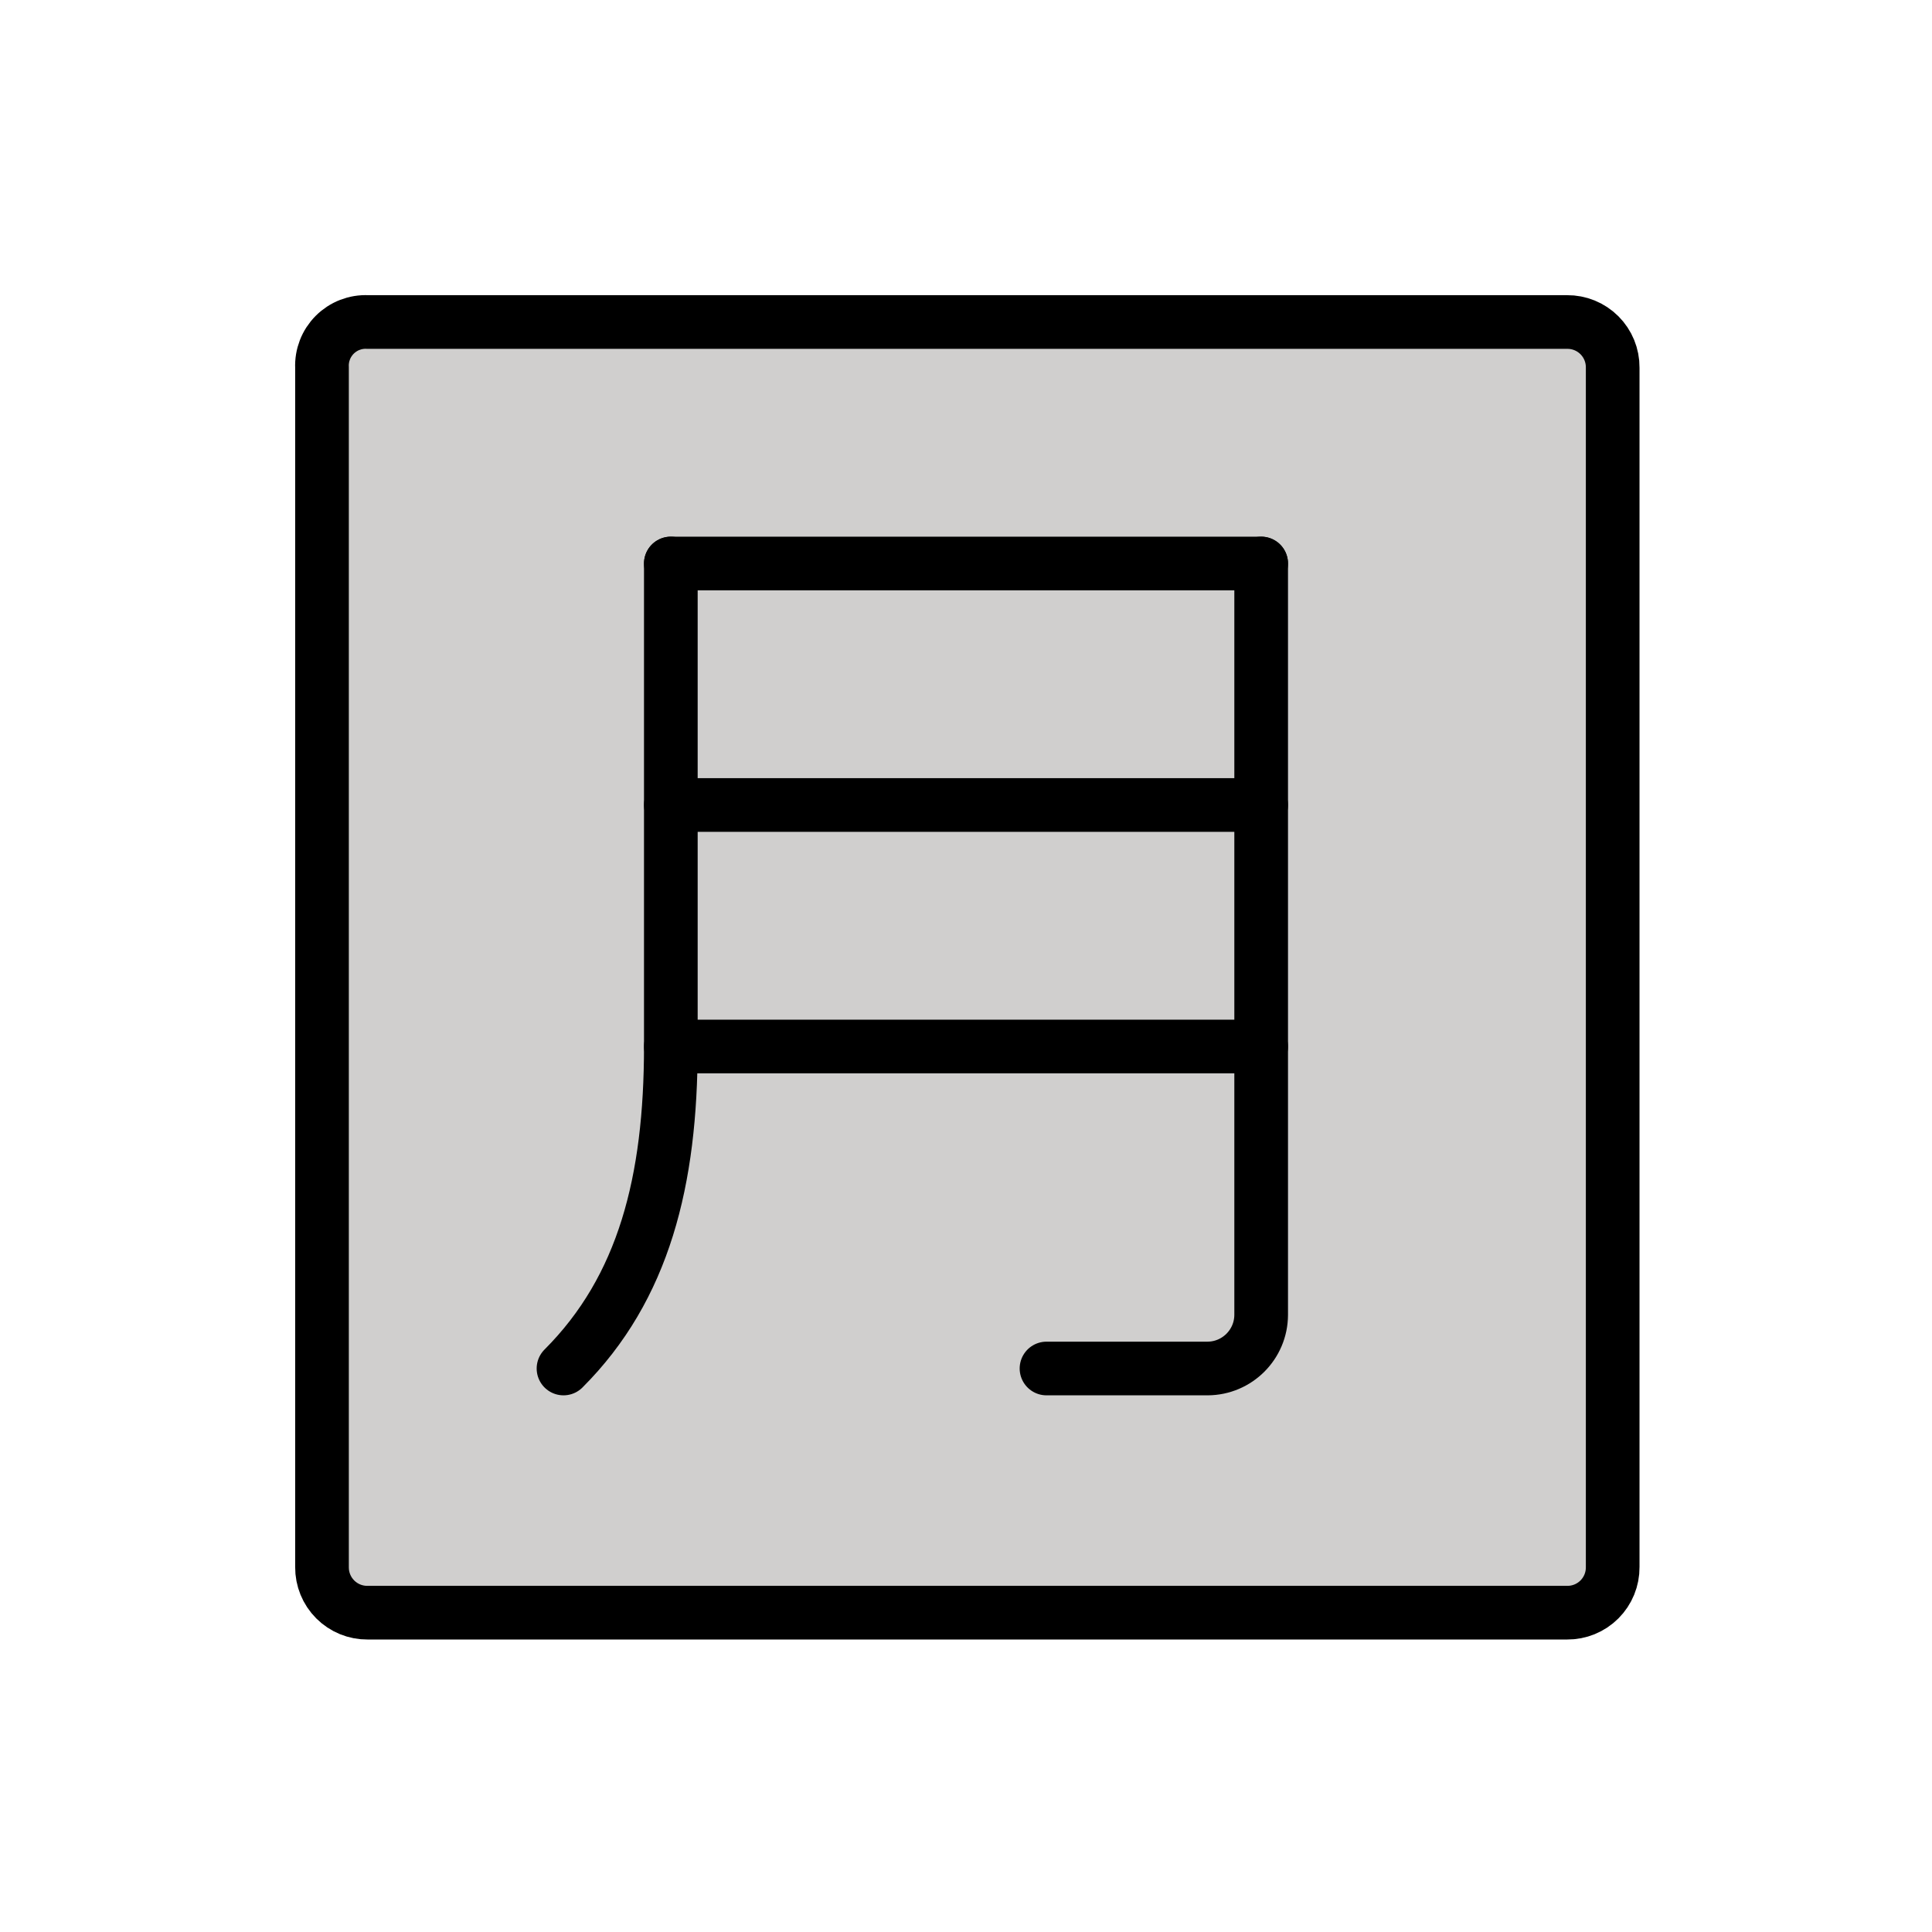
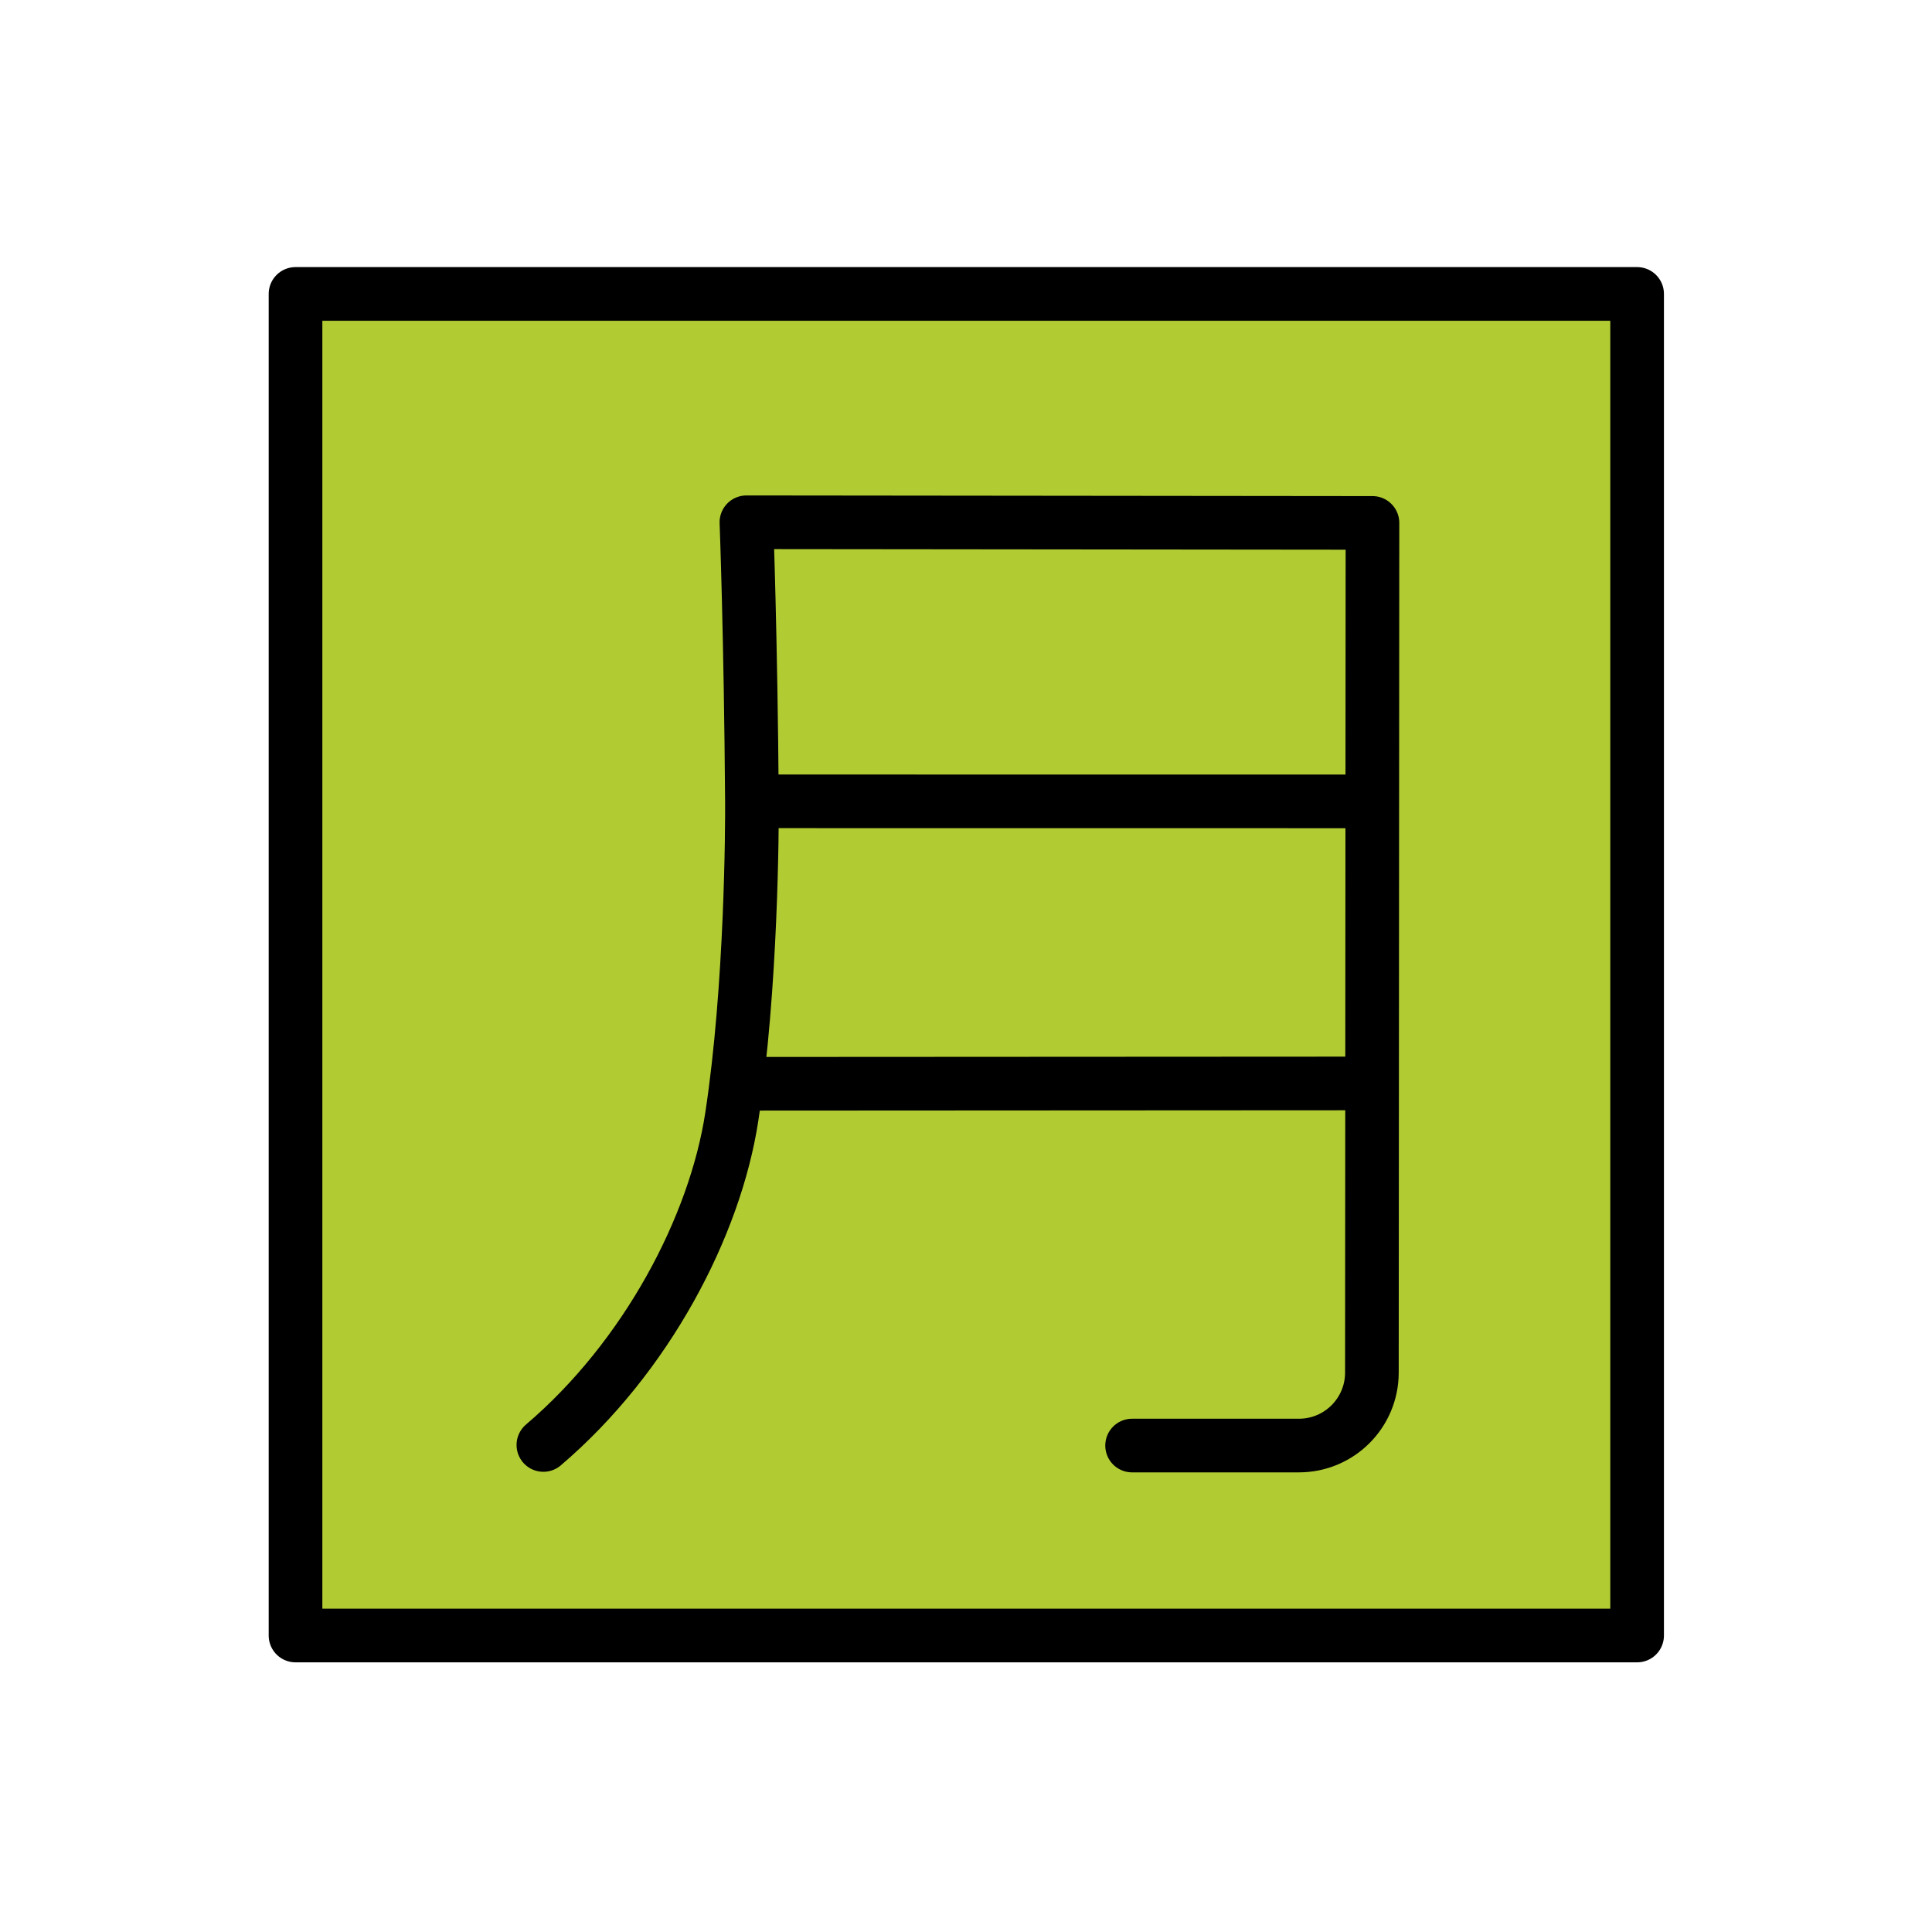
- <svg xmlns="http://www.w3.org/2000/svg" id="emoji" viewBox="0 0 72 72">
-   <g id="color">
-     <path fill="#d0cfce" d="M13.7,12H58.4a1.685,1.685,0,0,1,1.7,1.7V58.4a1.685,1.685,0,0,1-1.7,1.7H13.7A1.685,1.685,0,0,1,12,58.4V13.7A1.627,1.627,0,0,1,13.7,12Z" />
+ <svg xmlns="http://www.w3.org/2000/svg" id="emoji" viewBox="0 0 72 72" version="1.1">
+   <g id="color" transform="matrix(.2609 0 0 .2609 -91.17 -3.172)">
+     <rect x="391.7" y="54.17" width="191.7" height="191.7" fill="#b1cc33" stroke-width="0" />
+     <path transform="matrix(1.014 0 0 1.014 -337.8 37.5)" fill="none" stroke="#000" stroke-linecap="square" stroke-linejoin="round" stroke-miterlimit="1.5" stroke-width="7.557" d="m784.5 87.89 85.6 9e-3z" clip-rule="evenodd" />
+     <path transform="matrix(1.014 0 0 1.014 -337.8 76.06)" fill="none" stroke="#000" stroke-linecap="square" stroke-linejoin="round" stroke-miterlimit="1.5" stroke-width="7.557" d="m783.4 89.65 86.76-0.047z" clip-rule="evenodd" />
+     <path transform="matrix(1.014 0 0 1.014 -337.8 -.1611)" fill="none" stroke="#000" stroke-linecap="round" stroke-linejoin="round" stroke-miterlimit="1.5" stroke-width="7.557" d="m754.3 215.7c14.58-12.42 24.19-30.87 26.54-46.22 2.799-18.31 2.862-41.02 2.838-44.45-0.165-23.16-0.775-39.31-0.775-39.31l88.19 0.091s-0.06 89.02-0.081 119.7c-4e-3 5.674-4.605 10.27-10.28 10.27h-23.5" clip-rule="evenodd" />
  </g>
-   <g id="line">
-     <path fill="none" stroke="#000" stroke-miterlimit="10" stroke-width="2" d="M13.7,12H58.4a1.685,1.685,0,0,1,1.7,1.7V58.4a1.685,1.685,0,0,1-1.7,1.7H13.7A1.685,1.685,0,0,1,12,58.4V13.7A1.627,1.627,0,0,1,13.7,12Z" />
-     <line x1="25" x2="47" y1="39" y2="39" fill="none" stroke="#000" stroke-linecap="round" stroke-linejoin="round" stroke-width="2" />
-     <line x1="25" x2="47" y1="30" y2="30" fill="none" stroke="#000" stroke-linecap="round" stroke-linejoin="round" stroke-width="2" />
-     <line x1="25" x2="47" y1="21" y2="21" fill="none" stroke="#000" stroke-linecap="round" stroke-linejoin="round" stroke-width="2" />
-     <path fill="none" stroke="#000" stroke-linecap="round" stroke-linejoin="round" stroke-width="2" d="M25,21V39c0,5-1,9-4,12" />
-     <path fill="none" stroke="#000" stroke-linecap="round" stroke-linejoin="round" stroke-width="2" d="M47,21V49a2.006,2.006,0,0,1-2,2H39" />
+   <g id="line" transform="matrix(1.239 0 0 1.239 -8.455 -8.455)">
+     <rect x="391.7" y="54.17" width="191.7" height="191.7" transform="matrix(.2105 0 0 .2105 -66.74 4.262)" fill="none" stroke="#000" stroke-linecap="round" stroke-linejoin="round" stroke-miterlimit="1.5" stroke-width="7.667" clip-rule="evenodd" />
  </g>
</svg>
